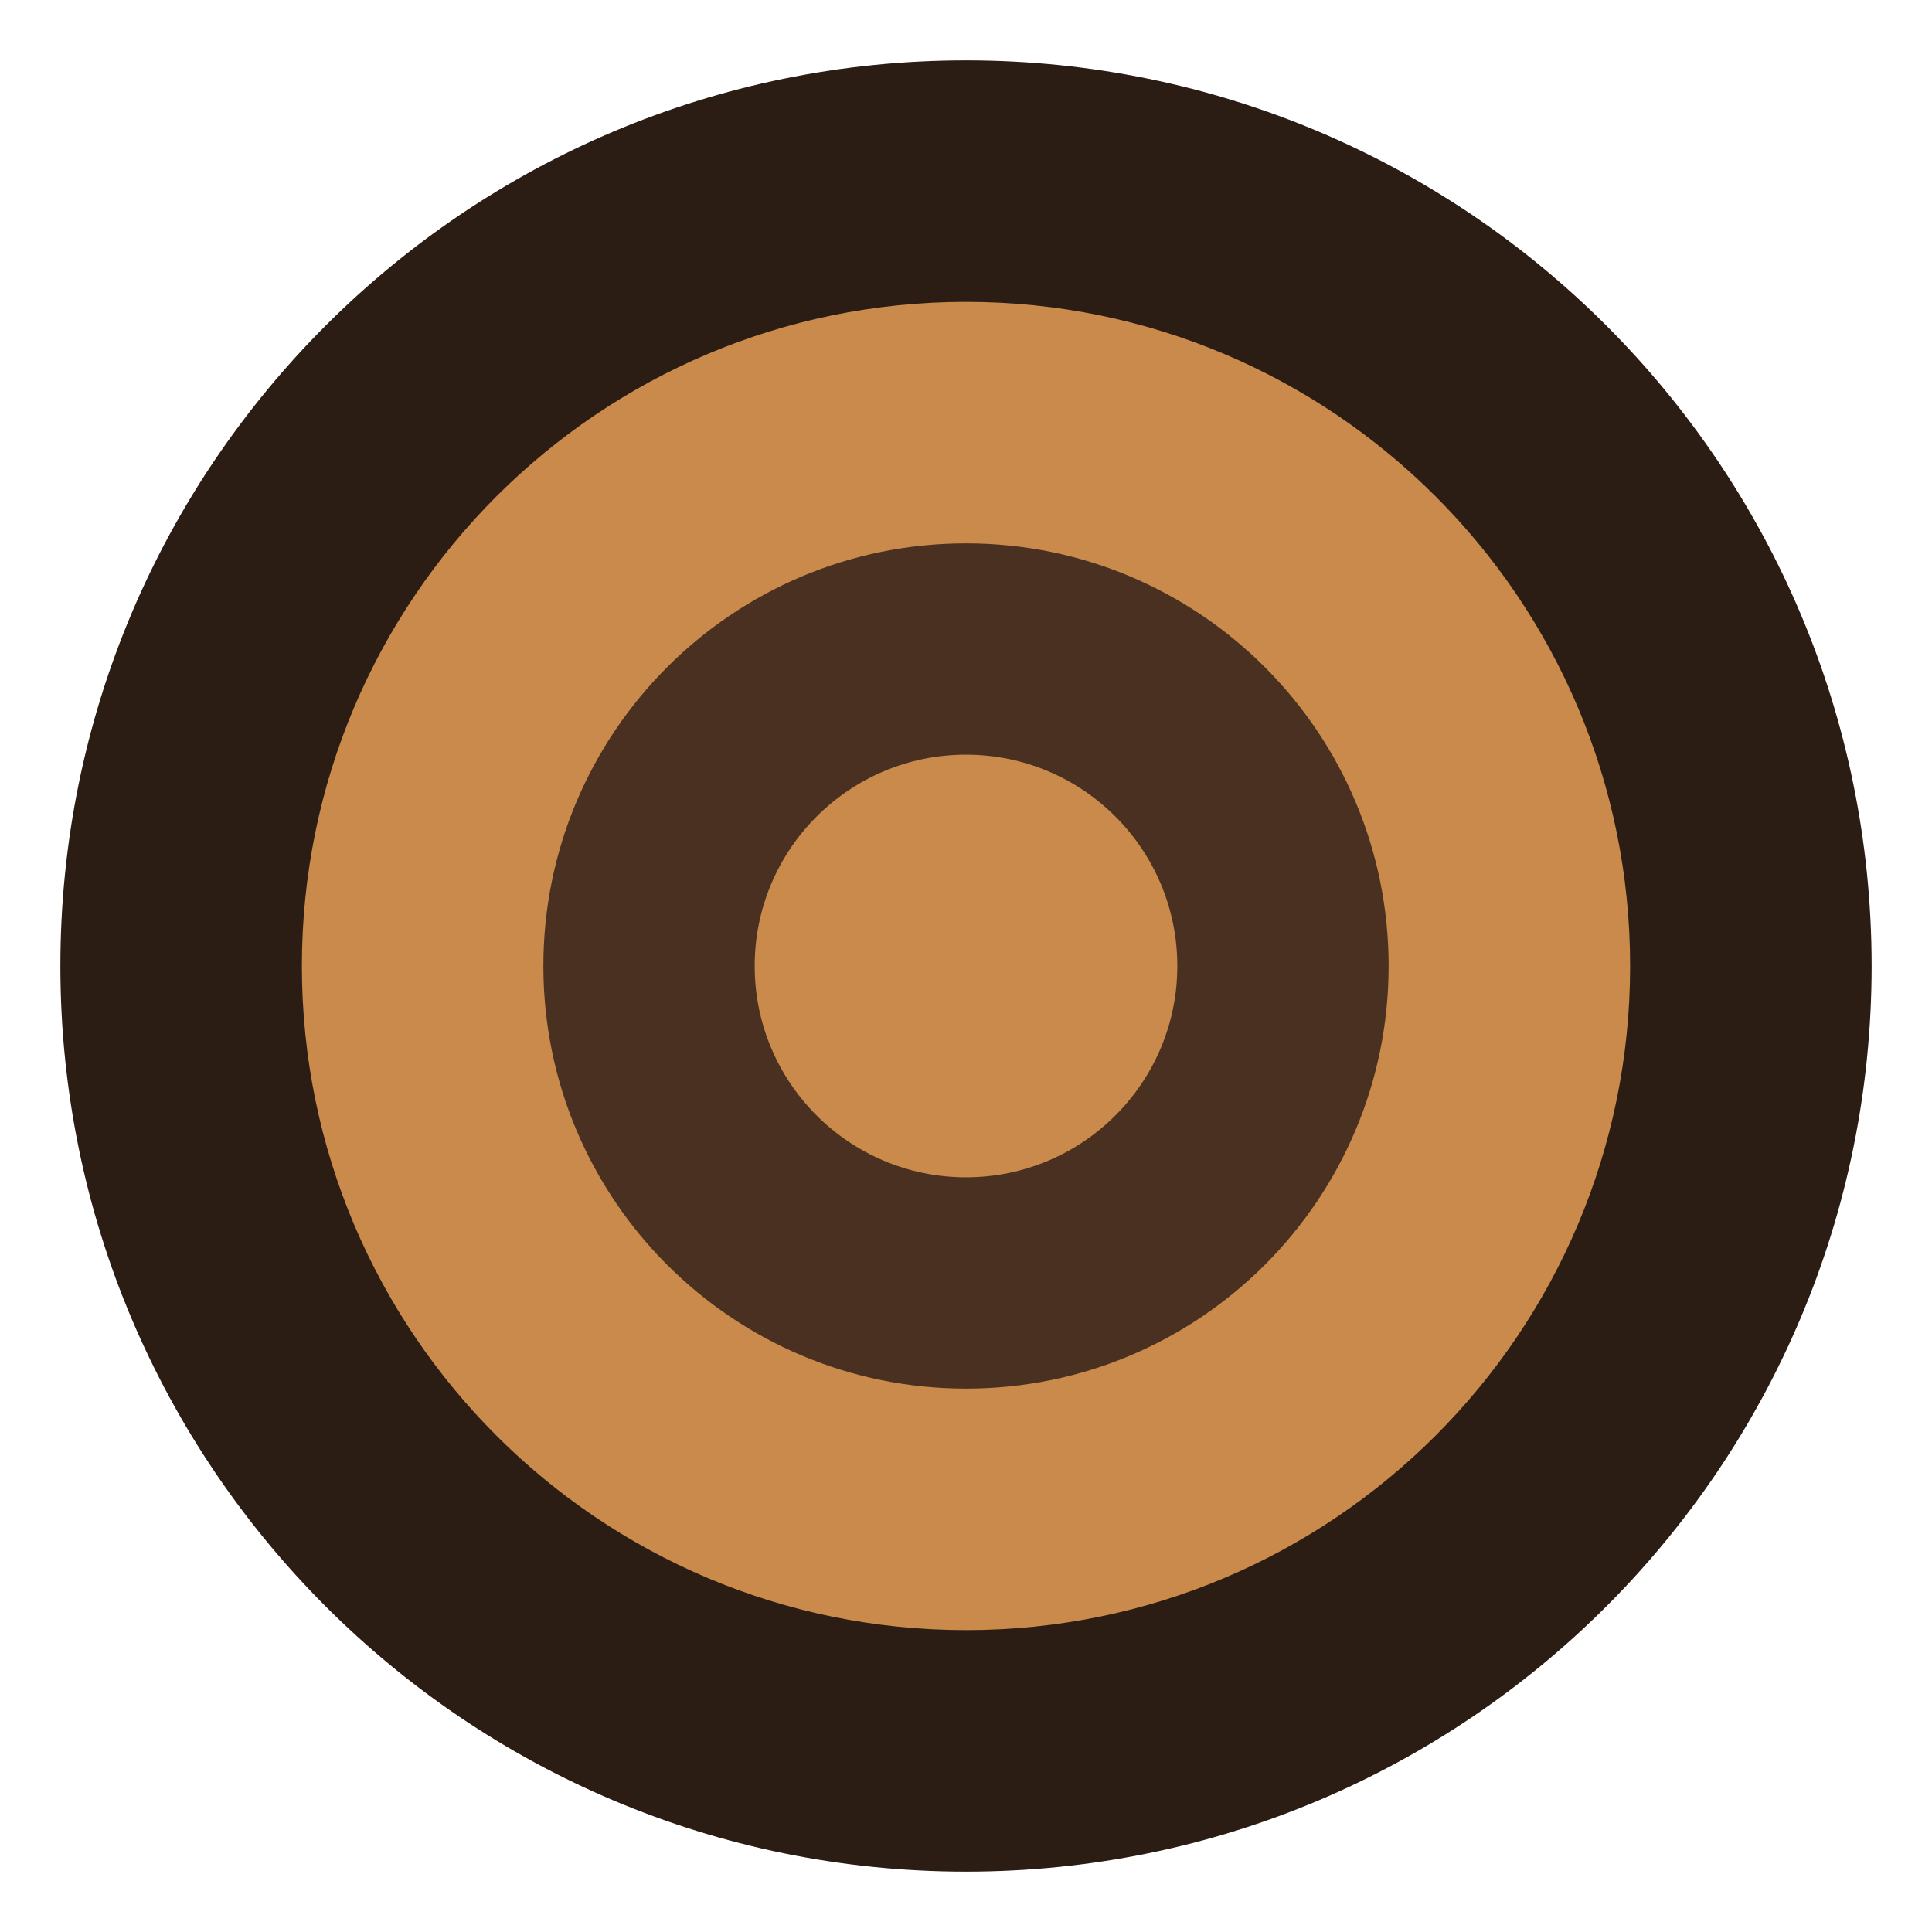
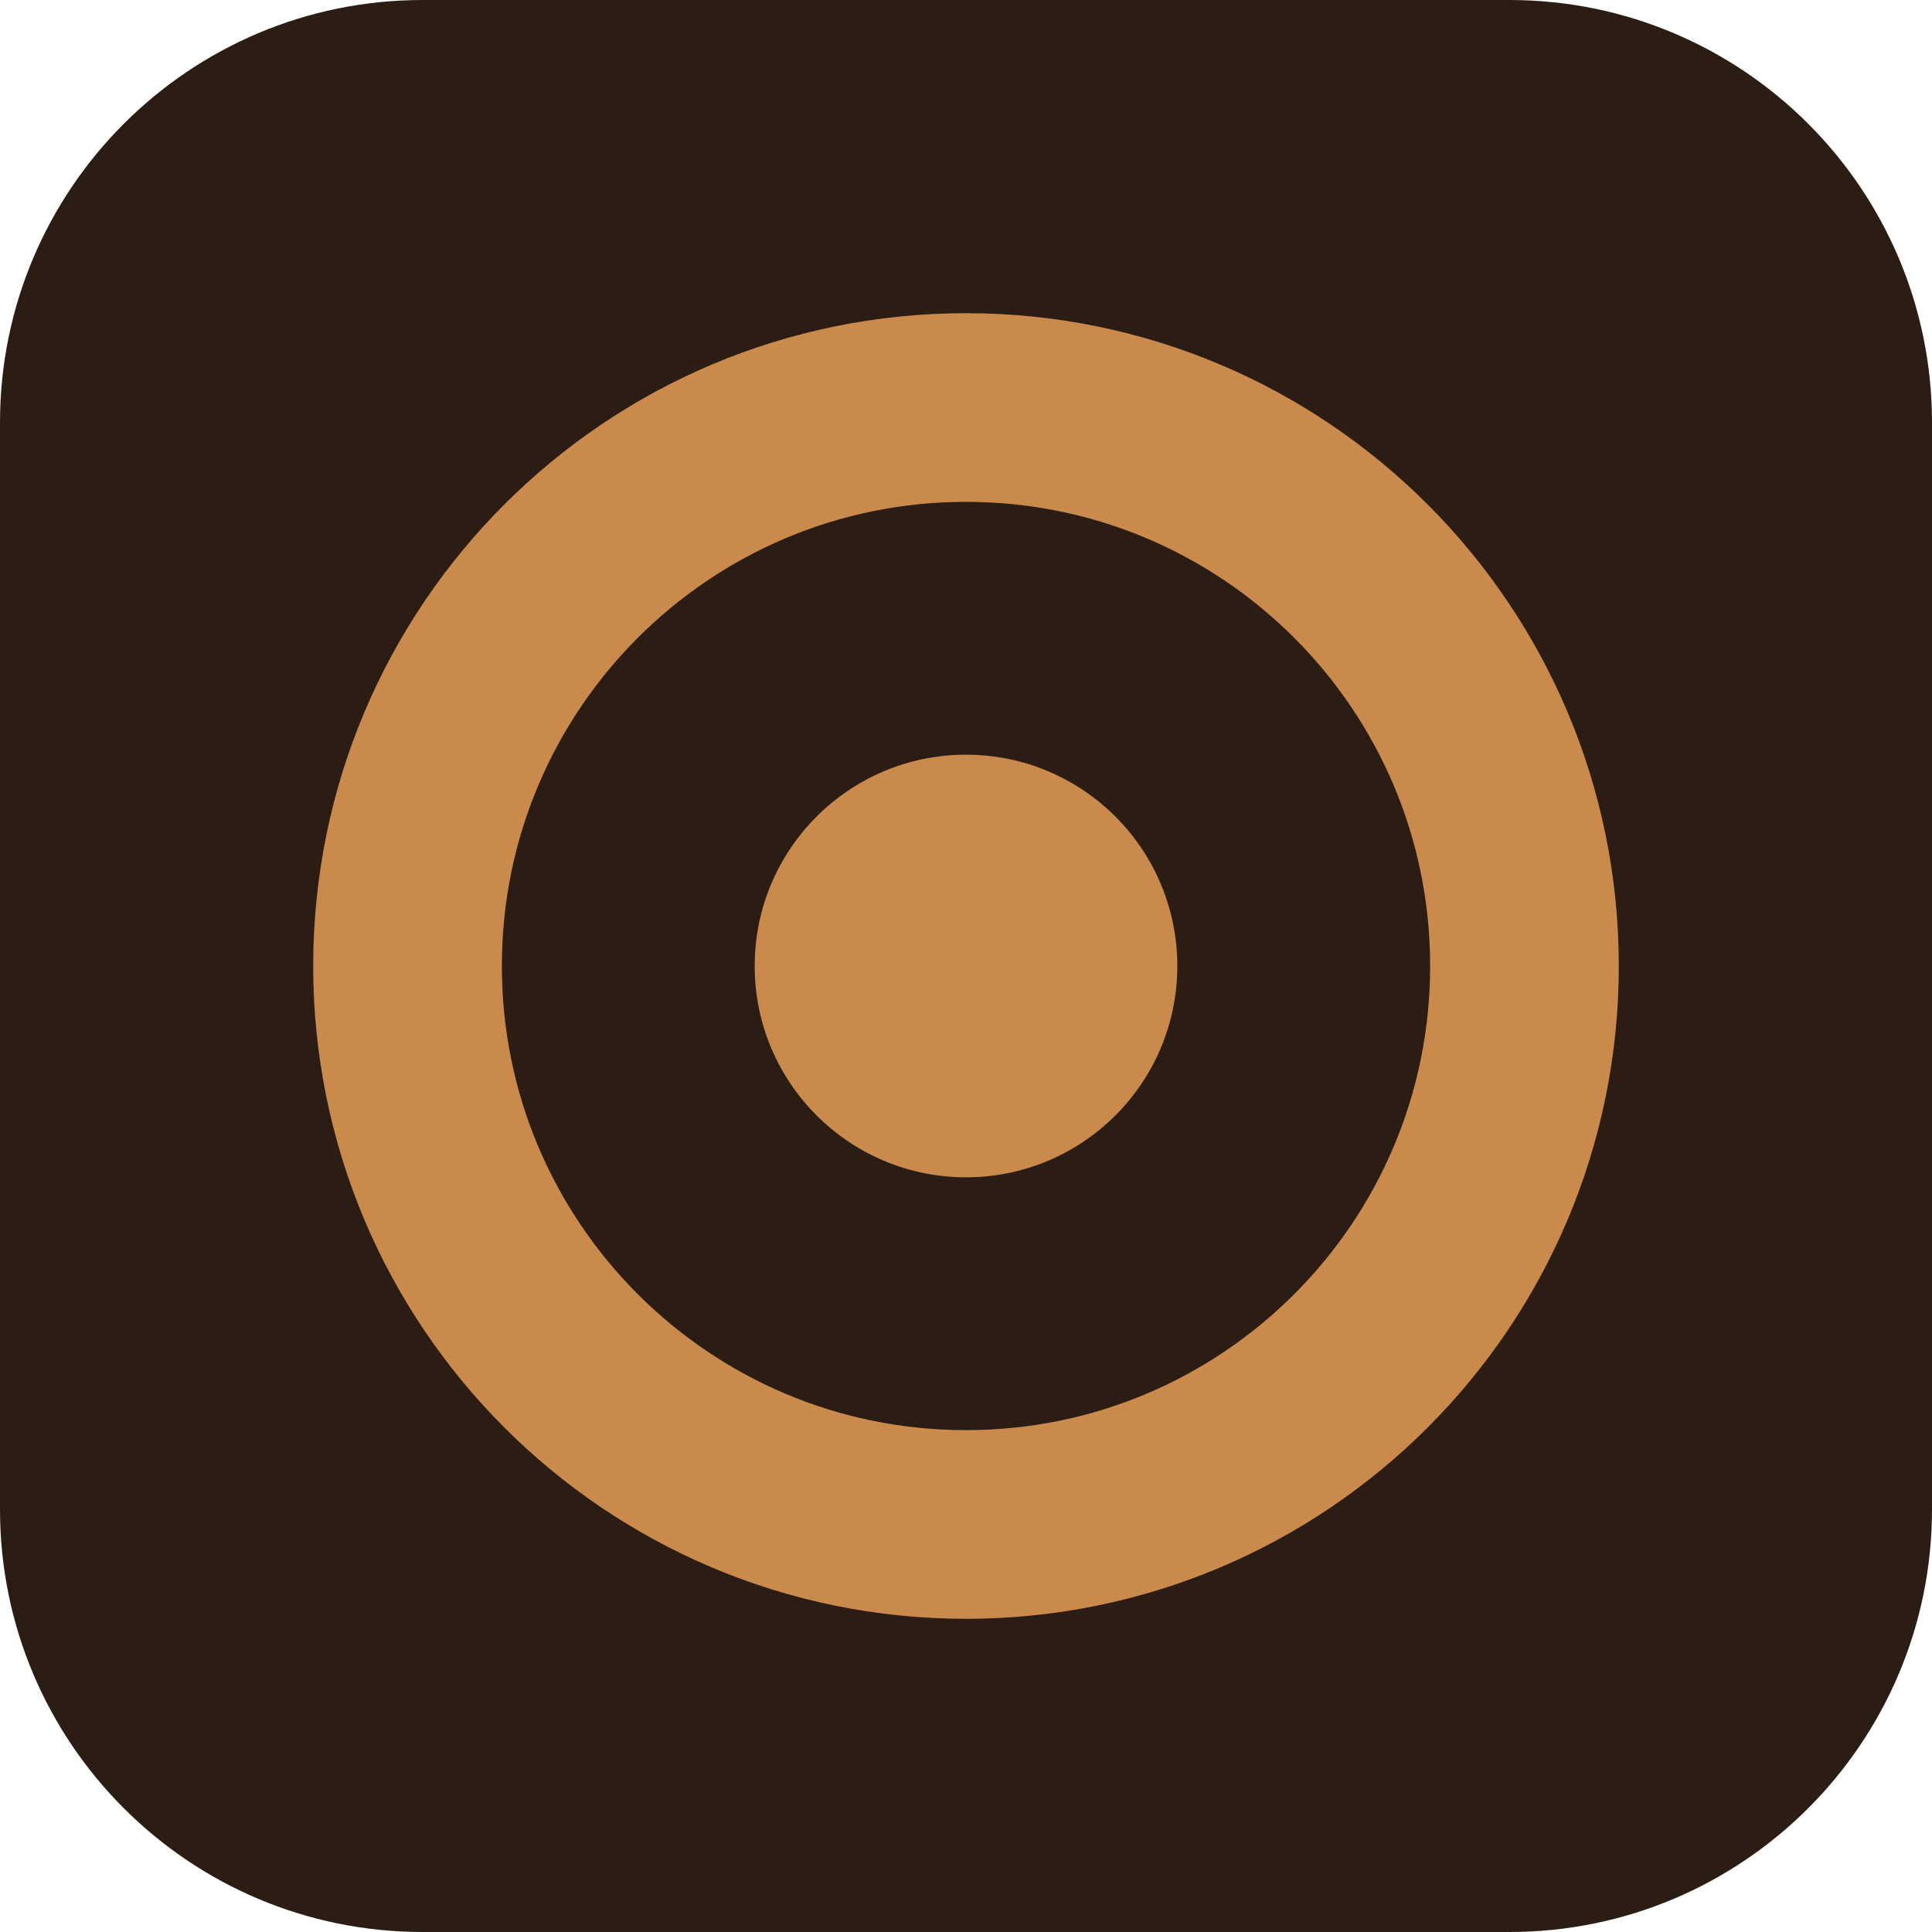
- <svg xmlns="http://www.w3.org/2000/svg" viewBox="0 0 32 32">
-   <circle cx="16" cy="16" r="15" fill="#2b1d14" />
-   <circle cx="16" cy="16" r="11" fill="#c98a4b" />
-   <circle cx="16" cy="16" r="7" fill="#4a3020" />
-   <circle cx="16" cy="16" r="3.5" fill="#c98a4b" />
+ <svg xmlns="http://www.w3.org/2000/svg" viewBox="0 0 512 512" role="img" aria-label="Crema Radar">
+   <rect width="512" height="512" rx="112" fill="#2b1d14" />
+   <circle cx="256" cy="256" r="148" fill="none" stroke="#c98a4b" stroke-width="50" />
+   <circle cx="256" cy="256" r="56" fill="#c98a4b" />
</svg>
